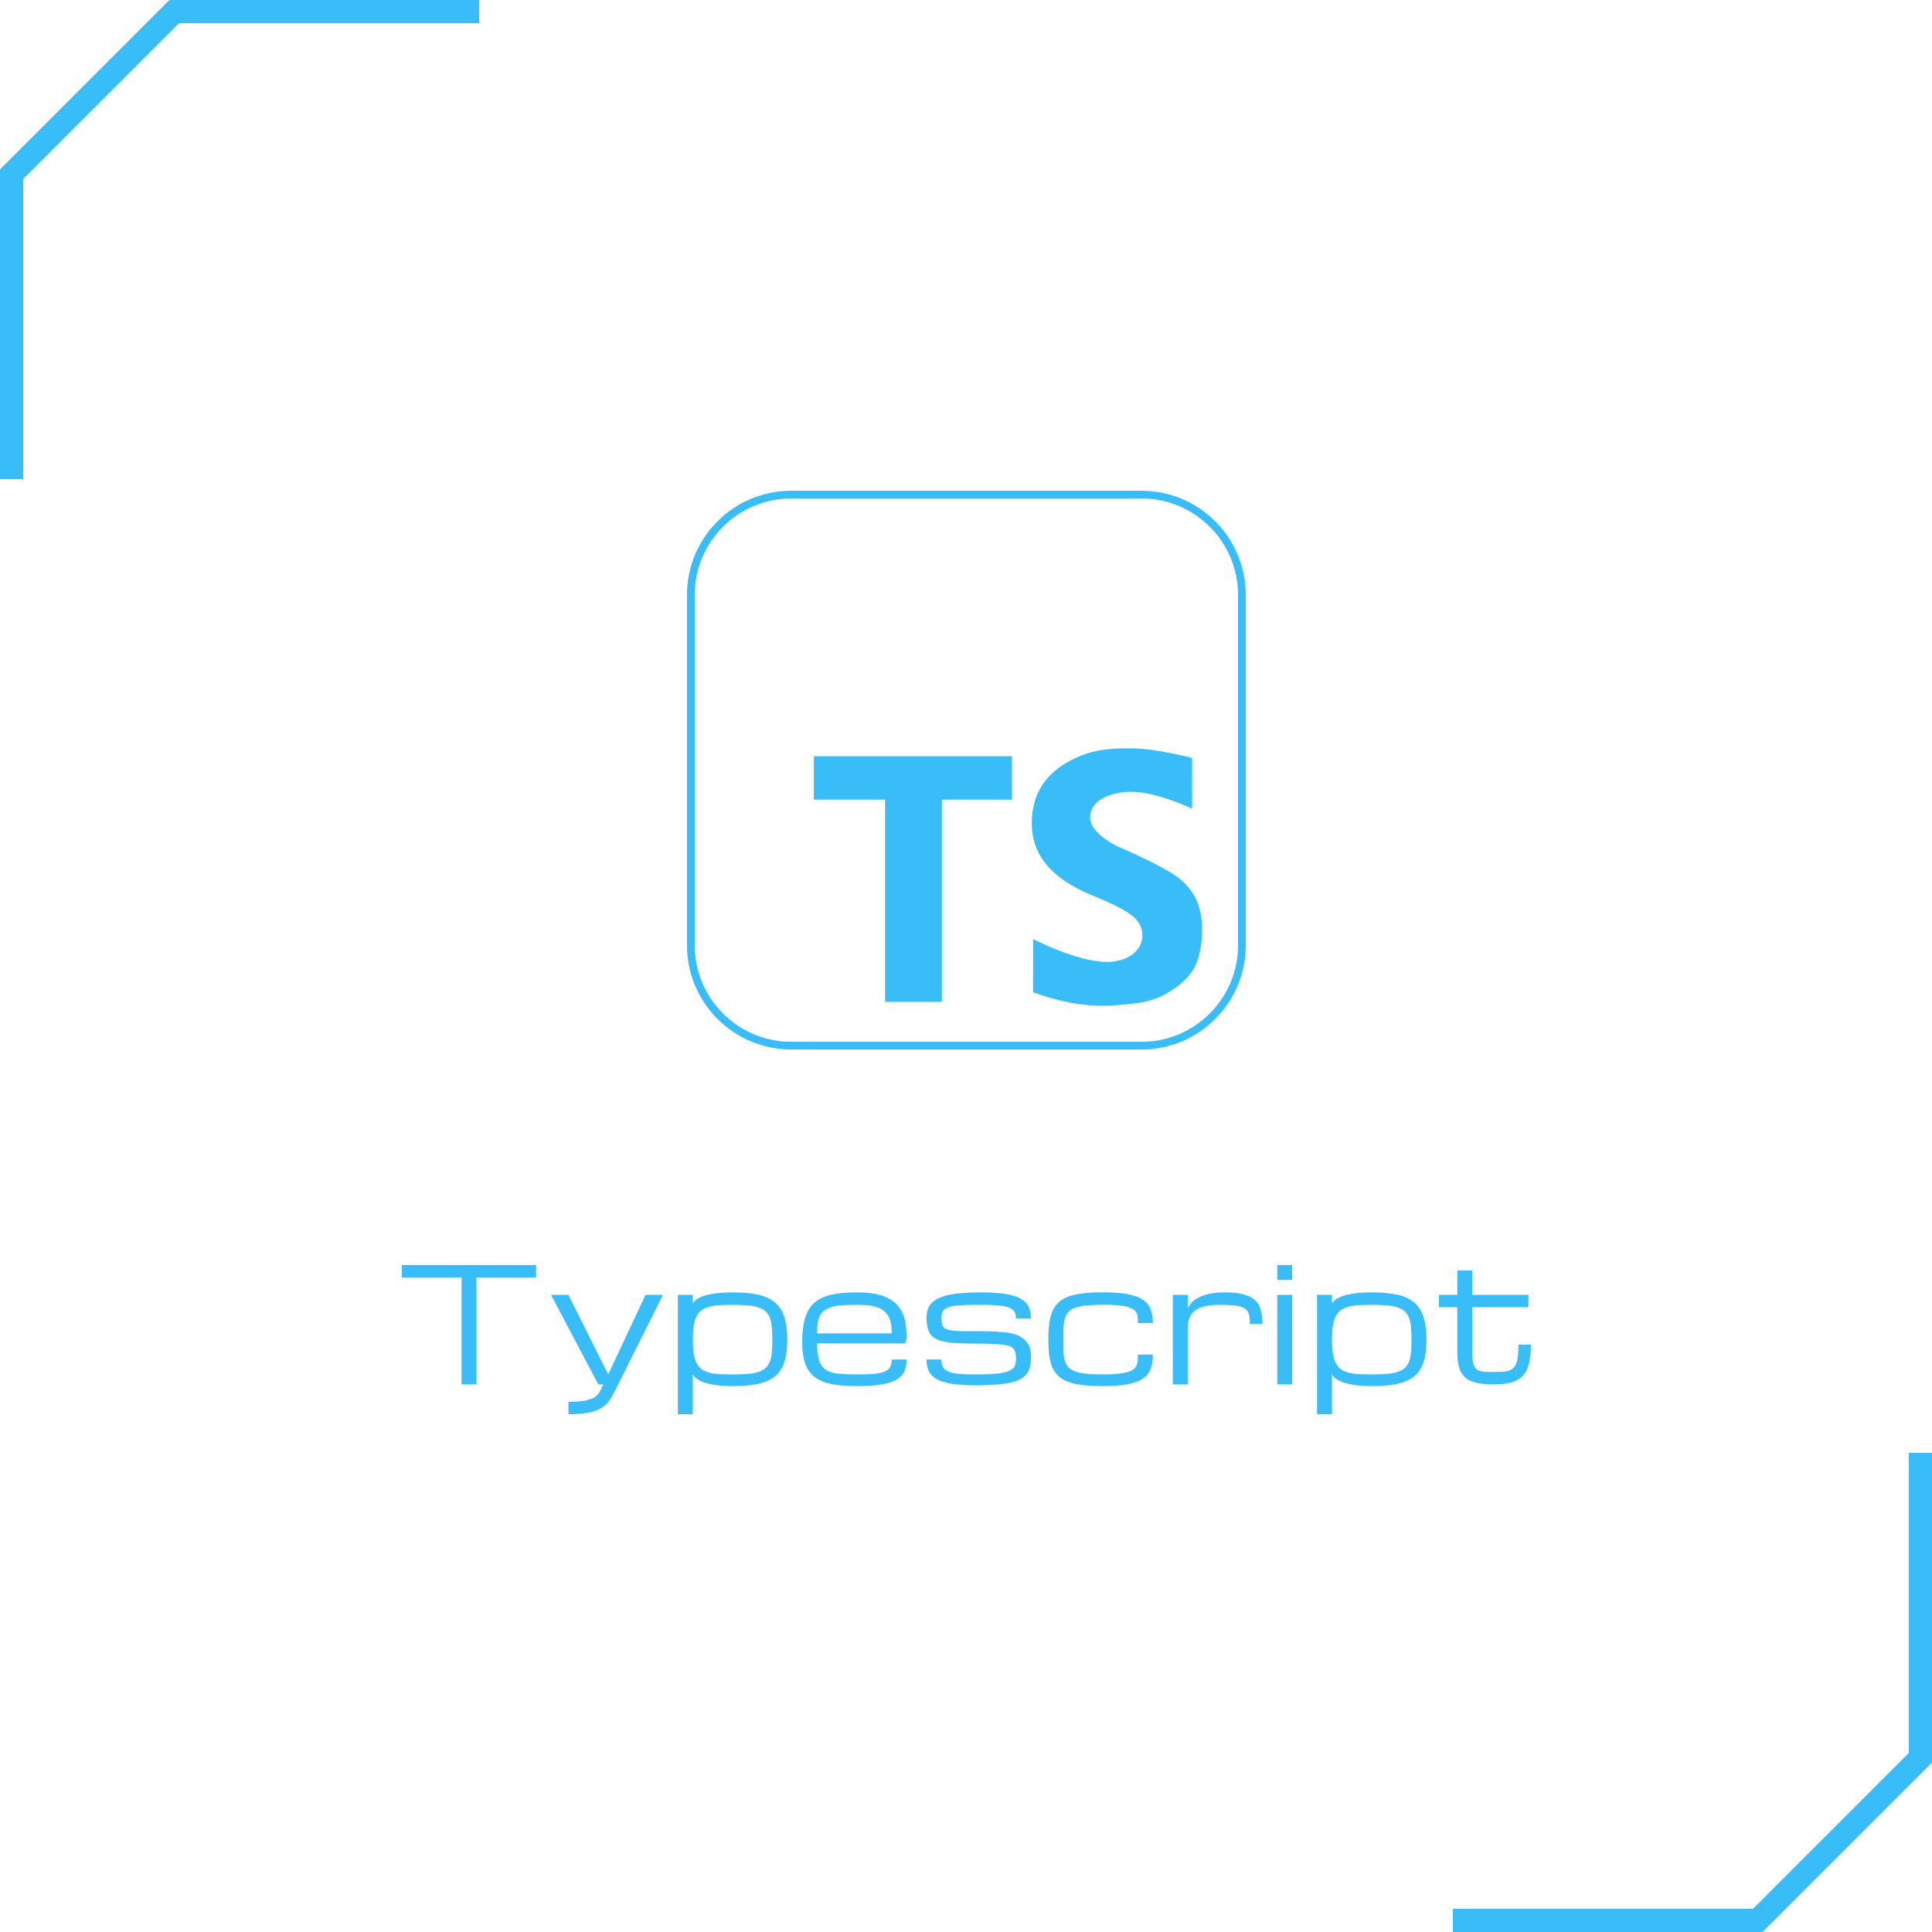
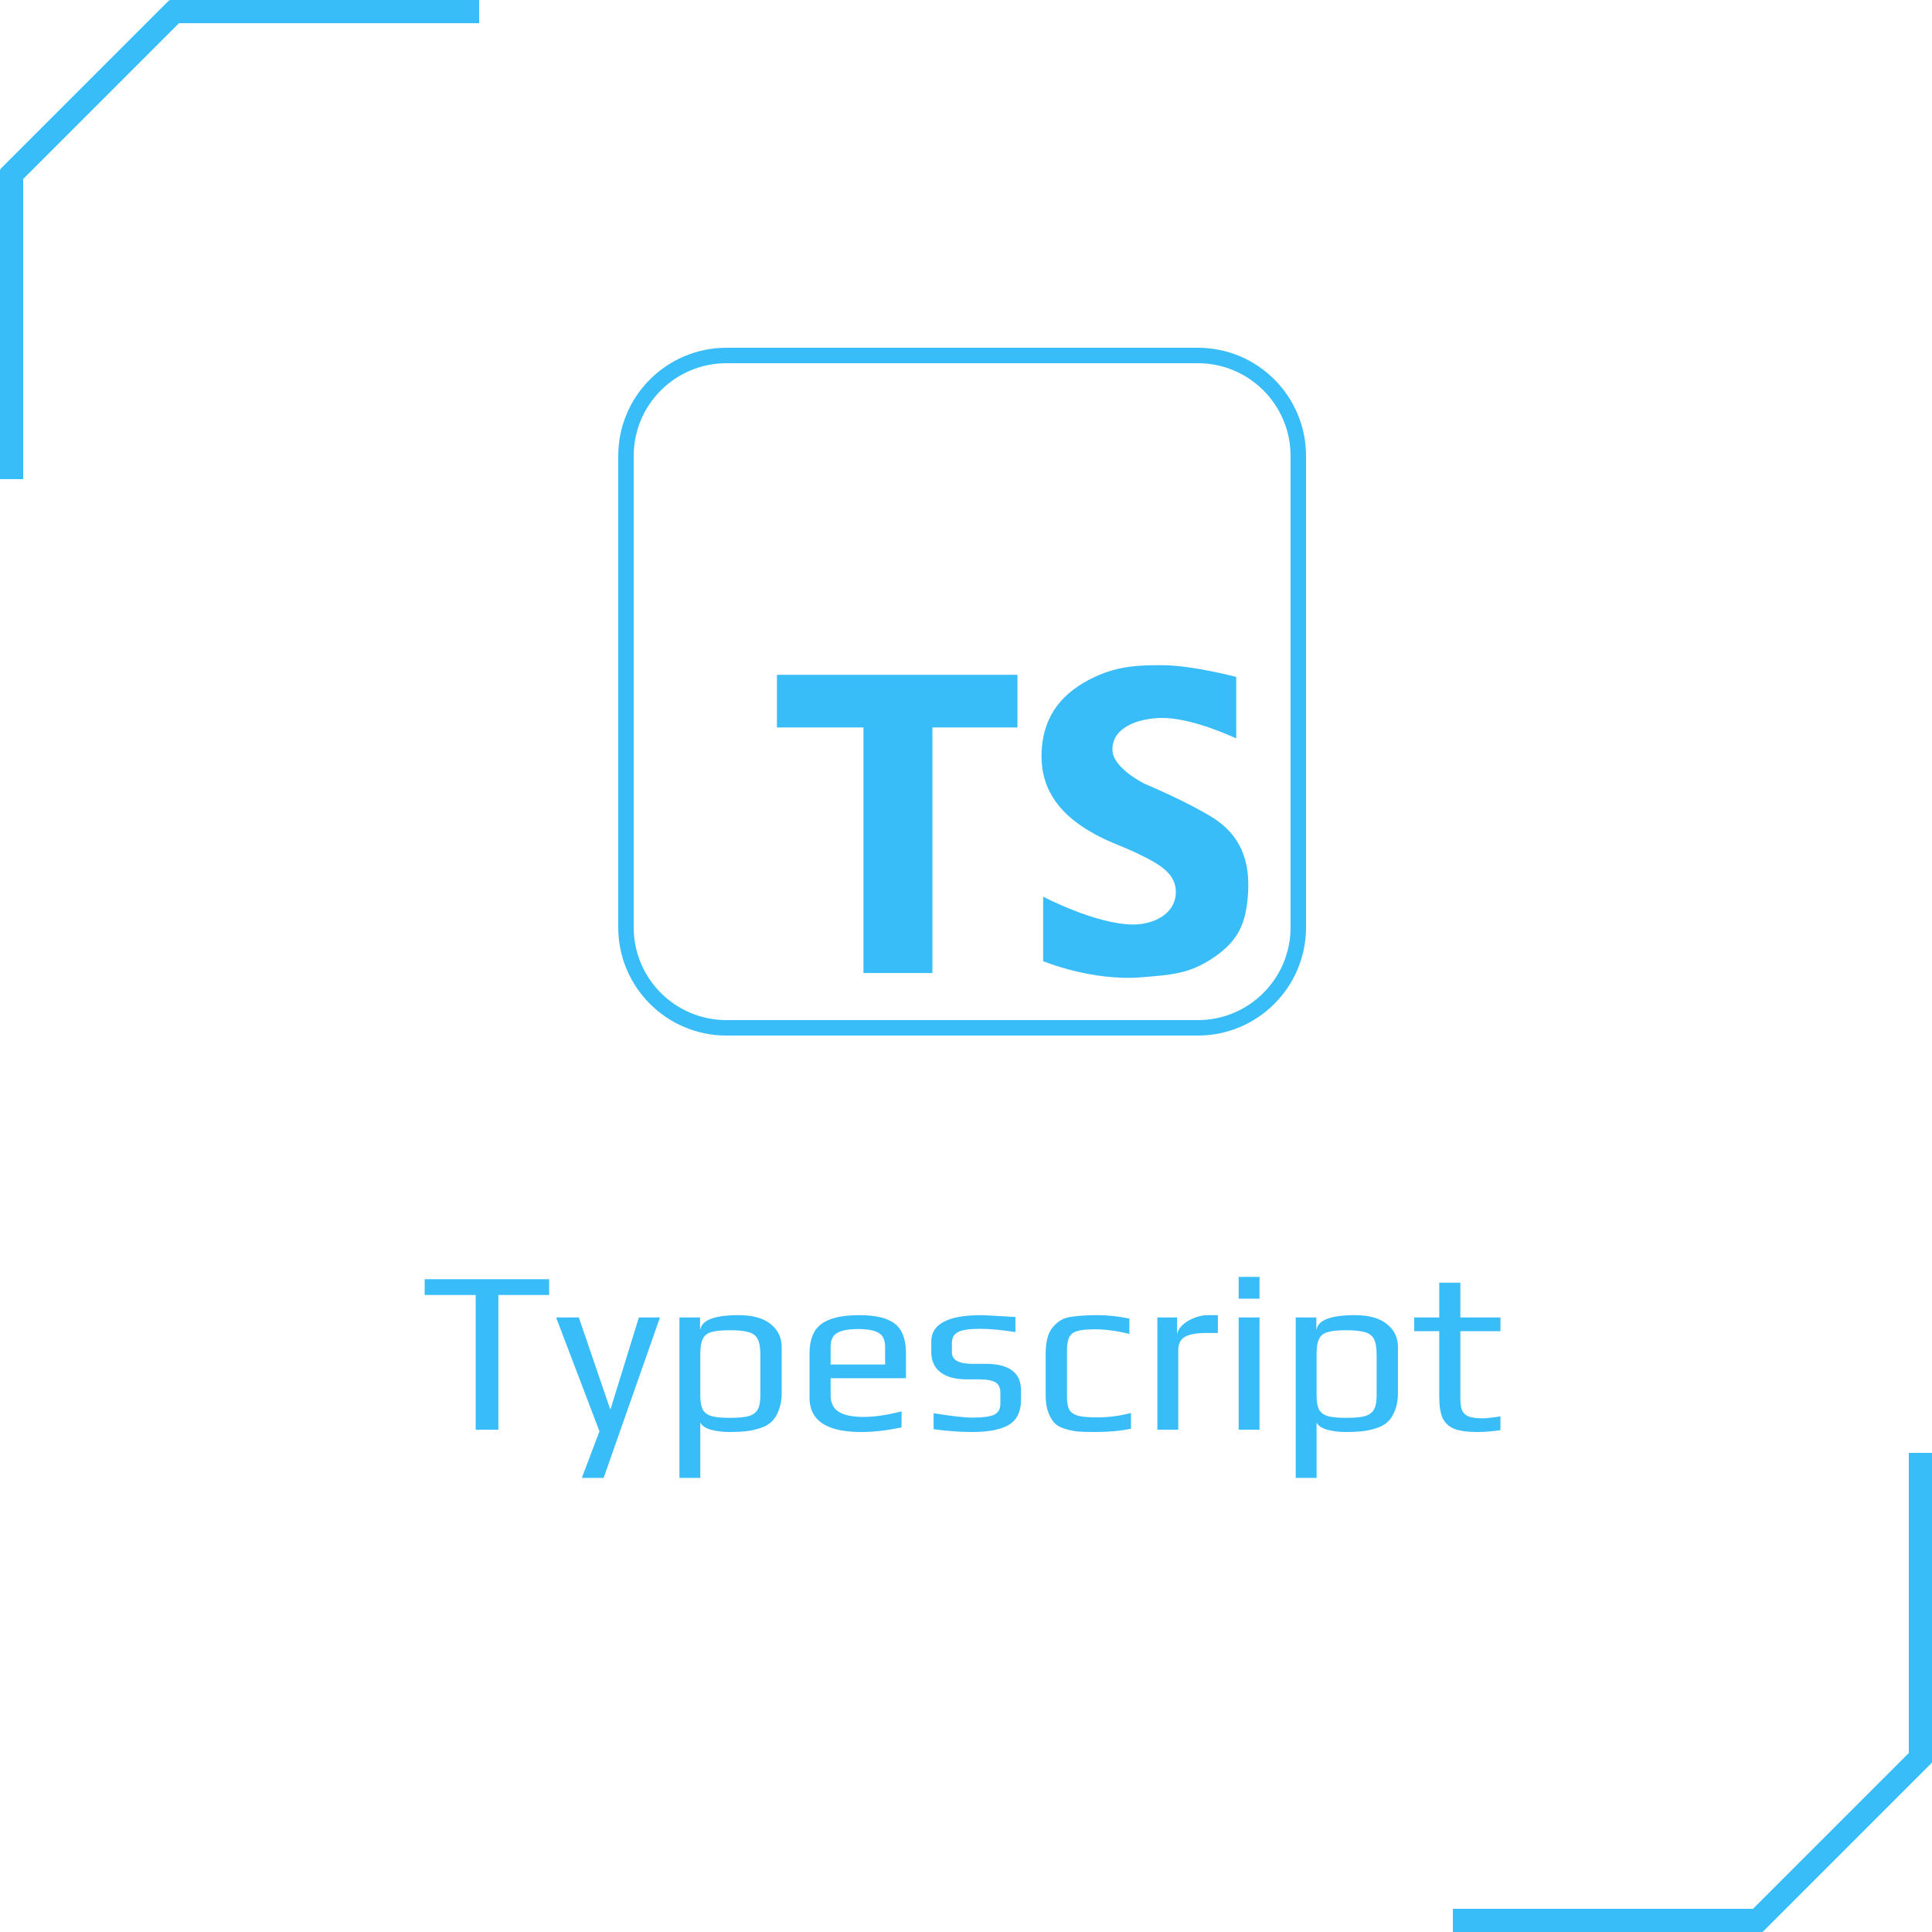
<svg xmlns="http://www.w3.org/2000/svg" width="250" height="250" viewBox="0 0 250 250" fill="none">
-   <rect x="22" width="40" height="3" fill="#38BDF8" />
-   <rect y="62" width="40" height="3" transform="rotate(-90 0 62)" fill="#38BDF8" />
-   <rect y="21.92" width="31" height="3" transform="rotate(-45 0 21.9204)" fill="#38BDF8" />
-   <rect x="228" y="250" width="40" height="3" transform="rotate(-180 228 250)" fill="#38BDF8" />
-   <rect x="250" y="188" width="40" height="3" transform="rotate(90 250 188)" fill="#38BDF8" />
-   <rect x="250" y="228.08" width="31" height="3" transform="rotate(135 250 228.08)" fill="#38BDF8" />
-   <path d="M69.374 163.695V165.304H61.653V179.139H59.722V165.304H52V163.695H69.374Z" fill="#38BDF8" />
-   <path d="M77.418 179.139H78.062C77.954 179.354 77.857 179.558 77.77 179.752C77.69 179.947 77.589 180.128 77.469 180.295C77.348 180.463 77.197 180.614 77.016 180.748C76.835 180.882 76.594 180.996 76.292 181.09C75.997 181.19 75.629 181.264 75.186 181.311C74.744 181.365 74.201 181.391 73.557 181.391V183C74.308 183 74.958 182.963 75.508 182.889C76.058 182.822 76.53 182.722 76.926 182.588C77.328 182.46 77.666 182.303 77.941 182.115C78.216 181.928 78.454 181.713 78.655 181.472C78.856 181.237 79.034 180.976 79.188 180.688C79.349 180.406 79.51 180.104 79.671 179.783L79.992 179.139L85.784 167.556H83.531L78.705 177.852L73.557 167.556H71.305L77.418 179.139Z" fill="#38BDF8" />
-   <path d="M94.793 167.234C96.08 167.234 97.172 167.332 98.071 167.526C98.969 167.72 99.7 168.052 100.263 168.521C100.826 168.991 101.235 169.621 101.489 170.412C101.744 171.196 101.871 172.181 101.871 173.368C101.871 174.534 101.744 175.503 101.489 176.273C101.235 177.044 100.826 177.658 100.263 178.114C99.7 178.569 98.969 178.891 98.071 179.079C97.172 179.266 96.08 179.36 94.793 179.36C93.874 179.36 93.107 179.31 92.49 179.209C91.874 179.109 91.368 178.985 90.972 178.837C90.583 178.683 90.285 178.519 90.077 178.345C89.876 178.17 89.732 178.006 89.645 177.852V183H87.714V167.556H89.645V168.632C89.732 168.498 89.876 168.35 90.077 168.19C90.285 168.022 90.583 167.868 90.972 167.727C91.368 167.586 91.874 167.469 92.49 167.375C93.107 167.281 93.874 167.234 94.793 167.234ZM94.793 168.843C94.149 168.843 93.576 168.86 93.073 168.893C92.571 168.927 92.128 168.997 91.746 169.104C91.364 169.205 91.039 169.356 90.771 169.557C90.51 169.751 90.295 170.016 90.127 170.351C89.96 170.68 89.836 171.089 89.755 171.578C89.682 172.067 89.645 172.654 89.645 173.338C89.645 174.028 89.682 174.621 89.755 175.117C89.836 175.613 89.96 176.029 90.127 176.364C90.295 176.692 90.51 176.957 90.771 177.158C91.039 177.353 91.364 177.504 91.746 177.611C92.128 177.711 92.571 177.778 93.073 177.812C93.576 177.839 94.149 177.852 94.793 177.852C95.543 177.852 96.19 177.829 96.733 177.782C97.283 177.735 97.749 177.651 98.131 177.53C98.513 177.41 98.821 177.242 99.056 177.028C99.297 176.813 99.482 176.542 99.609 176.213C99.743 175.878 99.83 175.479 99.87 175.017C99.917 174.547 99.941 173.998 99.941 173.368C99.941 172.738 99.917 172.188 99.87 171.719C99.83 171.249 99.743 170.847 99.609 170.512C99.482 170.177 99.297 169.902 99.056 169.688C98.821 169.473 98.513 169.302 98.131 169.175C97.749 169.048 97.283 168.96 96.733 168.913C96.19 168.867 95.543 168.843 94.793 168.843Z" fill="#38BDF8" />
-   <path d="M110.88 179.36C109.593 179.36 108.501 179.273 107.602 179.099C106.704 178.918 105.974 178.61 105.411 178.174C104.847 177.738 104.439 177.155 104.184 176.424C103.929 175.694 103.802 174.775 103.802 173.669C103.802 172.402 103.929 171.357 104.184 170.532C104.439 169.701 104.847 169.041 105.411 168.551C105.974 168.062 106.704 167.72 107.602 167.526C108.501 167.332 109.593 167.234 110.88 167.234C111.799 167.234 112.593 167.301 113.263 167.435C113.94 167.569 114.517 167.764 114.993 168.019C115.475 168.273 115.864 168.582 116.159 168.944C116.461 169.306 116.695 169.688 116.863 170.09C117.037 170.485 117.154 170.951 117.215 171.487C117.282 172.024 117.315 172.59 117.315 173.187L117.154 173.83H105.732C105.732 174.715 105.819 175.442 105.994 176.012C106.168 176.575 106.456 176.987 106.858 177.249C107.261 177.51 107.79 177.678 108.447 177.752C109.104 177.819 109.915 177.852 110.88 177.852C111.765 177.852 112.496 177.829 113.072 177.782C113.655 177.728 114.118 177.631 114.46 177.49C114.802 177.349 115.04 177.155 115.174 176.907C115.314 176.652 115.385 176.324 115.385 175.922H117.315C117.315 176.545 117.205 177.078 116.984 177.52C116.769 177.956 116.41 178.311 115.908 178.586C115.405 178.854 114.741 179.049 113.917 179.169C113.099 179.297 112.087 179.36 110.88 179.36ZM110.88 168.843C110.237 168.843 109.66 168.856 109.151 168.883C108.648 168.91 108.206 168.97 107.824 169.064C107.448 169.151 107.127 169.282 106.858 169.456C106.59 169.624 106.372 169.825 106.205 170.06C106.044 170.288 105.923 170.613 105.843 171.035C105.769 171.451 105.732 171.953 105.732 172.543H115.385C115.385 171.759 115.301 171.146 115.133 170.703C114.966 170.254 114.701 169.885 114.339 169.597C113.977 169.309 113.511 169.111 112.942 169.004C112.372 168.897 111.685 168.843 110.88 168.843Z" fill="#38BDF8" />
-   <path d="M126.646 173.86C127.397 173.86 128.037 173.874 128.567 173.901C129.096 173.921 129.538 173.961 129.894 174.021C130.256 174.075 130.541 174.145 130.748 174.232C130.956 174.32 131.114 174.45 131.221 174.625C131.328 174.792 131.395 174.963 131.422 175.137C131.456 175.305 131.472 175.499 131.472 175.72C131.472 175.962 131.456 176.183 131.422 176.384C131.395 176.578 131.325 176.756 131.211 176.917C131.097 177.078 130.929 177.215 130.708 177.329C130.487 177.443 130.185 177.54 129.803 177.621C129.421 177.701 128.945 177.762 128.375 177.802C127.812 177.835 127.129 177.852 126.324 177.852C125.44 177.852 124.706 177.829 124.122 177.782C123.546 177.728 123.087 177.631 122.745 177.49C122.403 177.349 122.162 177.155 122.021 176.907C121.887 176.652 121.82 176.324 121.82 175.922H119.889C119.889 176.532 119.997 177.048 120.211 177.47C120.432 177.892 120.794 178.238 121.297 178.506C121.8 178.767 122.46 178.958 123.278 179.079C124.102 179.199 125.118 179.26 126.324 179.26C127.29 179.26 128.134 179.23 128.858 179.169C129.589 179.116 130.215 179.032 130.738 178.918C131.261 178.797 131.694 178.643 132.035 178.455C132.384 178.261 132.659 178.033 132.86 177.772C133.061 177.504 133.202 177.199 133.282 176.857C133.363 176.508 133.403 176.116 133.403 175.68C133.403 175.245 133.363 174.862 133.282 174.534C133.202 174.199 133.061 173.911 132.86 173.669C132.665 173.421 132.404 173.193 132.076 172.986C131.747 172.778 131.332 172.624 130.829 172.523C130.326 172.423 129.73 172.352 129.039 172.312C128.355 172.272 127.558 172.252 126.646 172.252C125.895 172.252 125.255 172.252 124.726 172.252C124.196 172.245 123.75 172.225 123.388 172.191C123.033 172.151 122.752 172.094 122.544 172.02C122.336 171.947 122.178 171.839 122.071 171.699C121.964 171.558 121.894 171.38 121.86 171.166C121.833 170.945 121.82 170.72 121.82 170.492C121.82 170.103 121.907 169.798 122.081 169.577C122.256 169.356 122.544 169.192 122.946 169.084C123.348 168.977 123.878 168.91 124.535 168.883C125.191 168.856 126.003 168.843 126.968 168.843C127.853 168.843 128.583 168.87 129.16 168.924C129.743 168.97 130.205 169.061 130.547 169.195C130.889 169.322 131.127 169.5 131.261 169.728C131.402 169.956 131.472 170.251 131.472 170.613H133.403C133.403 170.03 133.306 169.527 133.111 169.104C132.917 168.682 132.575 168.334 132.086 168.059C131.603 167.777 130.946 167.569 130.115 167.435C129.29 167.301 128.241 167.234 126.968 167.234C125.681 167.234 124.588 167.291 123.69 167.405C122.792 167.519 122.061 167.707 121.498 167.968C120.935 168.223 120.526 168.558 120.271 168.974C120.017 169.383 119.889 169.889 119.889 170.492C119.889 170.934 119.93 171.347 120.01 171.729C120.09 172.104 120.228 172.423 120.422 172.684C120.617 172.939 120.878 173.143 121.206 173.297C121.542 173.451 121.957 173.572 122.453 173.659C122.956 173.74 123.553 173.793 124.243 173.82C124.933 173.847 125.734 173.86 126.646 173.86Z" fill="#38BDF8" />
-   <path d="M135.655 173.368C135.655 172.563 135.695 171.853 135.776 171.236C135.856 170.619 135.997 170.083 136.198 169.627C136.406 169.172 136.681 168.793 137.023 168.491C137.371 168.183 137.807 167.935 138.33 167.747C138.859 167.559 139.486 167.425 140.21 167.345C140.934 167.264 141.778 167.224 142.744 167.224C144.031 167.224 145.09 167.305 145.921 167.466C146.752 167.62 147.409 167.861 147.892 168.19C148.374 168.511 148.709 168.924 148.897 169.426C149.085 169.922 149.179 170.516 149.179 171.206H147.248C147.248 170.958 147.241 170.727 147.228 170.512C147.215 170.298 147.164 170.103 147.077 169.929C146.997 169.755 146.866 169.601 146.685 169.466C146.504 169.326 146.246 169.208 145.911 169.115C145.576 169.021 145.15 168.95 144.634 168.903C144.124 168.856 143.494 168.833 142.744 168.833C141.886 168.833 141.162 168.863 140.572 168.924C139.989 168.984 139.506 169.084 139.124 169.225C138.742 169.359 138.447 169.544 138.239 169.778C138.031 170.006 137.881 170.288 137.787 170.623C137.693 170.958 137.636 171.353 137.616 171.809C137.602 172.258 137.596 172.778 137.596 173.368C137.596 173.944 137.602 174.457 137.616 174.906C137.636 175.348 137.693 175.737 137.787 176.072C137.881 176.401 138.031 176.679 138.239 176.907C138.447 177.135 138.742 177.319 139.124 177.46C139.506 177.601 139.989 177.701 140.572 177.762C141.162 177.822 141.886 177.852 142.744 177.852C143.494 177.852 144.124 177.825 144.634 177.772C145.15 177.718 145.576 177.641 145.911 177.54C146.246 177.44 146.504 177.316 146.685 177.168C146.866 177.021 146.997 176.853 147.077 176.666C147.164 176.471 147.215 176.26 147.228 176.032C147.241 175.798 147.248 175.546 147.248 175.278H149.179C149.179 175.982 149.085 176.592 148.897 177.108C148.709 177.624 148.374 178.05 147.892 178.385C147.409 178.713 146.752 178.958 145.921 179.119C145.09 179.28 144.031 179.36 142.744 179.36C141.778 179.36 140.934 179.32 140.21 179.24C139.486 179.159 138.859 179.028 138.33 178.847C137.807 178.66 137.371 178.415 137.023 178.114C136.681 177.812 136.406 177.44 136.198 176.997C135.997 176.555 135.856 176.036 135.776 175.439C135.695 174.836 135.655 174.145 135.655 173.368Z" fill="#38BDF8" />
-   <path d="M161.737 171.327C161.737 170.844 161.7 170.445 161.626 170.13C161.559 169.808 161.395 169.554 161.134 169.366C160.872 169.172 160.483 169.037 159.967 168.964C159.458 168.883 158.761 168.843 157.876 168.843C157.011 168.843 156.307 168.92 155.764 169.074C155.222 169.222 154.796 169.433 154.488 169.708C154.179 169.983 153.968 170.311 153.854 170.693C153.747 171.075 153.693 171.501 153.693 171.97V179.139H151.763V167.556H153.693V169.396C153.76 169.188 153.884 168.96 154.065 168.712C154.246 168.458 154.521 168.223 154.89 168.009C155.258 167.787 155.734 167.603 156.317 167.456C156.907 167.308 157.641 167.234 158.519 167.234C159.525 167.234 160.343 167.325 160.973 167.506C161.603 167.68 162.092 167.942 162.441 168.29C162.796 168.632 163.034 169.058 163.155 169.567C163.282 170.076 163.346 170.663 163.346 171.327H161.737Z" fill="#38BDF8" />
-   <path d="M165.276 167.556H167.207V179.139H165.276V167.556ZM167.207 165.626H165.276V163.695H167.207V165.626Z" fill="#38BDF8" />
-   <path d="M177.503 167.234C178.79 167.234 179.882 167.332 180.781 167.526C181.679 167.72 182.409 168.052 182.972 168.521C183.536 168.991 183.944 169.621 184.199 170.412C184.454 171.196 184.581 172.181 184.581 173.368C184.581 174.534 184.454 175.503 184.199 176.273C183.944 177.044 183.536 177.658 182.972 178.114C182.409 178.569 181.679 178.891 180.781 179.079C179.882 179.266 178.79 179.36 177.503 179.36C176.584 179.36 175.817 179.31 175.2 179.209C174.584 179.109 174.077 178.985 173.682 178.837C173.293 178.683 172.995 178.519 172.787 178.345C172.586 178.17 172.442 178.006 172.355 177.852V183H170.424V167.556H172.355V168.632C172.442 168.498 172.586 168.35 172.787 168.19C172.995 168.022 173.293 167.868 173.682 167.727C174.077 167.586 174.584 167.469 175.2 167.375C175.817 167.281 176.584 167.234 177.503 167.234ZM177.503 168.843C176.859 168.843 176.286 168.86 175.783 168.893C175.281 168.927 174.838 168.997 174.456 169.104C174.074 169.205 173.749 169.356 173.481 169.557C173.219 169.751 173.005 170.016 172.837 170.351C172.67 170.68 172.546 171.089 172.465 171.578C172.392 172.067 172.355 172.654 172.355 173.338C172.355 174.028 172.392 174.621 172.465 175.117C172.546 175.613 172.67 176.029 172.837 176.364C173.005 176.692 173.219 176.957 173.481 177.158C173.749 177.353 174.074 177.504 174.456 177.611C174.838 177.711 175.281 177.778 175.783 177.812C176.286 177.839 176.859 177.852 177.503 177.852C178.253 177.852 178.9 177.829 179.443 177.782C179.993 177.735 180.459 177.651 180.841 177.53C181.223 177.41 181.531 177.242 181.766 177.028C182.007 176.813 182.192 176.542 182.319 176.213C182.453 175.878 182.54 175.479 182.58 175.017C182.627 174.547 182.651 173.998 182.651 173.368C182.651 172.738 182.627 172.188 182.58 171.719C182.54 171.249 182.453 170.847 182.319 170.512C182.192 170.177 182.007 169.902 181.766 169.688C181.531 169.473 181.223 169.302 180.841 169.175C180.459 169.048 179.993 168.96 179.443 168.913C178.9 168.867 178.253 168.843 177.503 168.843Z" fill="#38BDF8" />
-   <path d="M198.095 173.991C198.095 174.976 198.014 175.801 197.853 176.465C197.693 177.121 197.421 177.648 197.039 178.043C196.664 178.439 196.168 178.72 195.551 178.888C194.934 179.055 194.173 179.139 193.268 179.139C192.39 179.139 191.653 179.072 191.056 178.938C190.46 178.804 189.977 178.576 189.609 178.254C189.24 177.933 188.975 177.504 188.814 176.967C188.653 176.431 188.573 175.761 188.573 174.956V169.145H186.19V167.556H188.573V164.389H190.503V167.556H197.773V169.145H190.503V174.956C190.503 175.6 190.55 176.096 190.644 176.444C190.745 176.793 190.902 177.048 191.117 177.209C191.331 177.369 191.613 177.463 191.961 177.49C192.317 177.517 192.749 177.53 193.258 177.53C193.661 177.53 194.019 177.524 194.334 177.51C194.656 177.497 194.934 177.457 195.169 177.39C195.41 177.316 195.615 177.209 195.782 177.068C195.95 176.92 196.084 176.716 196.184 176.454C196.292 176.193 196.369 175.865 196.416 175.469C196.463 175.067 196.486 174.574 196.486 173.991H198.095Z" fill="#38BDF8" />
-   <rect x="89.393" y="64" width="71.308" height="71.308" rx="13" stroke="#38BDF8" strokeWidth="2" />
-   <path d="M105.31 97.86H130.942V103.469H121.877V129.643H114.531V103.469H105.31V97.86Z" fill="#38BDF8" />
-   <path d="M139.179 98.083C141.849 96.834 144.206 96.834 146.405 96.834C149.511 96.834 154.259 98.083 154.259 98.083V104.642C154.259 104.642 149.704 102.456 146.405 102.456C143.92 102.456 140.996 103.422 141.064 105.891C141.117 107.831 144.52 109.483 144.52 109.483C144.52 109.483 149.078 111.399 151.746 113.074C154.731 114.948 155.751 117.709 155.516 121.194C155.31 124.243 154.573 126.191 151.746 128.065C149.207 129.747 147.347 129.83 144.206 130.095C138.865 130.544 133.681 128.377 133.681 128.377V121.506C133.681 121.506 139.344 124.473 143.263 124.473C145.462 124.473 147.696 123.374 147.819 121.194C147.923 119.33 146.494 118.32 144.834 117.446C142.163 116.041 140.907 115.885 138.55 114.479C135.203 112.483 133.293 109.765 133.524 105.891C133.746 102.14 135.759 99.683 139.179 98.083Z" fill="#38BDF8" />
+   <path d="M22 0H62V3H22V0Z" fill="#38BDF8" />
+   <path d="M0 62L0 22H3L3 62H0Z" fill="#38BDF8" />
+   <path d="M0 21.92L21.92 0L24.042 2.121L2.121 24.042L0 21.92Z" fill="#38BDF8" />
+   <path d="M228 250H188V247H228V250Z" fill="#38BDF8" />
+   <path d="M250 188V228H247V188H250Z" fill="#38BDF8" />
+   <path d="M250 228.08L228.08 250L225.958 247.879L247.879 225.958L250 228.08Z" fill="#38BDF8" />
+   <path d="M61.551 167.57H54.951V165.53H71.061V167.57H64.491V185H61.551V167.57Z" fill="#38BDF8" />
+   <path d="M77.57 185.21L71.96 170.48H74.9L78.95 182.33H79.01L82.67 170.48H85.4L78.11 191.24H75.29L77.57 185.21Z" fill="#38BDF8" />
+   <path d="M87.919 170.48H90.589V172.04H90.619C90.839 170.8 92.489 170.18 95.569 170.18C97.409 170.18 98.799 170.57 99.739 171.35C100.679 172.11 101.149 173.09 101.149 174.29V180.26C101.149 181.12 101.019 181.87 100.759 182.51C100.519 183.15 100.199 183.65 99.799 184.01C99.439 184.35 98.939 184.62 98.299 184.82C97.679 185.02 97.059 185.15 96.439 185.21C95.879 185.27 95.199 185.3 94.399 185.3C93.519 185.3 92.709 185.2 91.969 185C91.249 184.78 90.799 184.47 90.619 184.07V191.24H87.919V170.48ZM94.459 183.47C95.499 183.47 96.289 183.4 96.829 183.26C97.389 183.1 97.789 182.82 98.029 182.42C98.269 182.02 98.389 181.41 98.389 180.59V175.25C98.389 174.35 98.269 173.68 98.029 173.24C97.789 172.8 97.389 172.51 96.829 172.37C96.289 172.21 95.489 172.13 94.429 172.13C93.369 172.13 92.579 172.21 92.059 172.37C91.539 172.51 91.169 172.8 90.949 173.24C90.729 173.66 90.619 174.33 90.619 175.25V180.59C90.619 181.41 90.729 182.02 90.949 182.42C91.189 182.82 91.579 183.1 92.119 183.26C92.659 183.4 93.439 183.47 94.459 183.47Z" fill="#38BDF8" />
+   <path d="M111.412 185.3C106.972 185.3 104.752 183.82 104.752 180.86V175.13C104.752 173.37 105.252 172.11 106.252 171.35C107.272 170.57 108.912 170.18 111.172 170.18C113.312 170.18 114.852 170.55 115.792 171.29C116.752 172.03 117.232 173.31 117.232 175.13V178.34H107.482V180.53C107.482 181.53 107.832 182.25 108.532 182.69C109.232 183.13 110.312 183.35 111.772 183.35C113.152 183.35 114.782 183.11 116.662 182.63V184.7C114.822 185.1 113.072 185.3 111.412 185.3ZM114.532 176.57V174.29C114.532 173.41 114.262 172.81 113.722 172.49C113.202 172.15 112.302 171.98 111.022 171.98C109.782 171.98 108.882 172.15 108.322 172.49C107.762 172.81 107.482 173.41 107.482 174.29V176.57H114.532Z" fill="#38BDF8" />
+   <path d="M125.787 185.3C124.247 185.3 122.587 185.18 120.807 184.94V182.87C123.147 183.25 124.827 183.44 125.847 183.44C127.127 183.44 128.047 183.32 128.607 183.08C129.167 182.82 129.447 182.35 129.447 181.67V180.2C129.447 179.58 129.237 179.14 128.817 178.88C128.397 178.62 127.717 178.49 126.777 178.49H125.127C123.627 178.49 122.477 178.18 121.677 177.56C120.897 176.94 120.507 176.07 120.507 174.95V173.6C120.507 171.32 122.667 170.18 126.987 170.18C127.307 170.18 128.777 170.26 131.397 170.42V172.37C129.617 172.09 128.107 171.95 126.867 171.95C125.447 171.95 124.477 172.09 123.957 172.37C123.437 172.65 123.177 173.12 123.177 173.78V175.01C123.177 175.99 124.067 176.48 125.847 176.48H127.527C130.587 176.48 132.117 177.62 132.117 179.9V181.16C132.117 182.66 131.597 183.73 130.557 184.37C129.517 184.99 127.927 185.3 125.787 185.3Z" fill="#38BDF8" />
+   <path d="M141.699 185.3C140.699 185.3 139.969 185.28 139.509 185.24C139.069 185.2 138.559 185.1 137.979 184.94C137.359 184.78 136.879 184.54 136.539 184.22C136.199 183.9 135.909 183.43 135.669 182.81C135.429 182.21 135.309 181.46 135.309 180.56V175.22C135.309 173.6 135.619 172.44 136.239 171.74C136.579 171.34 136.919 171.04 137.259 170.84C137.619 170.62 138.079 170.47 138.639 170.39C139.199 170.31 139.699 170.26 140.139 170.24C140.579 170.2 141.199 170.18 141.999 170.18C143.379 170.18 144.759 170.33 146.139 170.63V172.61C144.539 172.21 143.049 172.01 141.669 172.01C140.629 172.01 139.859 172.09 139.359 172.25C138.879 172.39 138.539 172.66 138.339 173.06C138.159 173.44 138.069 174.03 138.069 174.83V180.77C138.069 181.51 138.169 182.06 138.369 182.42C138.589 182.78 138.969 183.04 139.509 183.2C140.069 183.34 140.889 183.41 141.969 183.41C143.429 183.41 144.889 183.22 146.349 182.84V184.88C144.989 185.16 143.439 185.3 141.699 185.3Z" fill="#38BDF8" />
+   <path d="M149.765 170.48H152.315V172.85C152.315 172.39 152.515 171.96 152.915 171.56C153.315 171.14 153.825 170.81 154.445 170.57C155.065 170.31 155.675 170.18 156.275 170.18H157.595V172.49H156.095C154.815 172.49 153.885 172.66 153.305 173C152.745 173.32 152.465 173.91 152.465 174.77V185H149.765V170.48Z" fill="#38BDF8" />
+   <path d="M160.282 165.23H162.982V168.05H160.282V165.23ZM160.282 170.48H162.982V185H160.282V170.48Z" fill="#38BDF8" />
+   <path d="M167.665 170.48H170.335V172.04H170.365C170.585 170.8 172.235 170.18 175.315 170.18C177.155 170.18 178.545 170.57 179.485 171.35C180.425 172.11 180.895 173.09 180.895 174.29V180.26C180.895 181.12 180.765 181.87 180.505 182.51C180.265 183.15 179.945 183.65 179.545 184.01C179.185 184.35 178.685 184.62 178.045 184.82C177.425 185.02 176.805 185.15 176.185 185.21C175.625 185.27 174.945 185.3 174.145 185.3C173.265 185.3 172.455 185.2 171.715 185C170.995 184.78 170.545 184.47 170.365 184.07V191.24H167.665V170.48ZM174.205 183.47C175.245 183.47 176.035 183.4 176.575 183.26C177.135 183.1 177.535 182.82 177.775 182.42C178.015 182.02 178.135 181.41 178.135 180.59V175.25C178.135 174.35 178.015 173.68 177.775 173.24C177.535 172.8 177.135 172.51 176.575 172.37C176.035 172.21 175.235 172.13 174.175 172.13C173.115 172.13 172.325 172.21 171.805 172.37C171.285 172.51 170.915 172.8 170.695 173.24C170.475 173.66 170.365 174.33 170.365 175.25V180.59C170.365 181.41 170.475 182.02 170.695 182.42C170.935 182.82 171.325 183.1 171.865 183.26C172.405 183.4 173.185 183.47 174.205 183.47Z" fill="#38BDF8" />
+   <path d="M191.128 185.3C189.888 185.3 188.918 185.17 188.218 184.91C187.518 184.63 187.008 184.17 186.688 183.53C186.388 182.87 186.238 181.95 186.238 180.77V172.25H182.998V170.48H186.238V165.98H188.968V170.48H194.158V172.25H188.968V180.92C188.968 181.64 189.048 182.18 189.208 182.54C189.388 182.9 189.688 183.16 190.108 183.32C190.548 183.46 191.178 183.53 191.998 183.53C192.258 183.53 192.978 183.45 194.158 183.29V185.06C193.138 185.22 192.128 185.3 191.128 185.3Z" fill="#38BDF8" />
+   <path fill-rule="evenodd" clip-rule="evenodd" d="M155 47H94C87.373 47 82 52.373 82 59V120C82 126.627 87.373 132 94 132H155C161.627 132 167 126.627 167 120V59C167 52.373 161.627 47 155 47ZM94 45C86.268 45 80 51.268 80 59V120C80 127.732 86.268 134 94 134H155C162.732 134 169 127.732 169 120V59C169 51.268 162.732 45 155 45H94Z" fill="#38BDF8" />
+   <path d="M100.538 87.322H131.657V94.131H120.652V125.909H111.733V94.131H100.538V87.322Z" fill="#38BDF8" />
+   <path d="M141.658 87.594C144.9 86.077 147.761 86.077 150.431 86.077C154.202 86.077 159.967 87.594 159.967 87.594V95.556C159.967 95.556 154.436 92.902 150.431 92.902C147.415 92.902 143.864 94.075 143.947 97.072C144.011 99.428 148.142 101.433 148.142 101.433C148.142 101.433 153.677 103.76 156.915 105.793C160.539 108.068 161.778 111.421 161.492 115.651C161.243 119.353 160.348 121.718 156.915 123.993C153.833 126.035 151.575 126.136 147.761 126.457C141.277 127.002 134.983 124.372 134.983 124.372V116.03C134.983 116.03 141.858 119.632 146.617 119.632C149.287 119.632 151.999 118.298 152.147 115.651C152.274 113.388 150.539 112.162 148.524 111.101C145.282 109.395 143.756 109.205 140.895 107.499C136.831 105.075 134.513 101.775 134.792 97.072C135.063 92.519 137.506 89.536 141.658 87.594Z" fill="#38BDF8" />
</svg>
